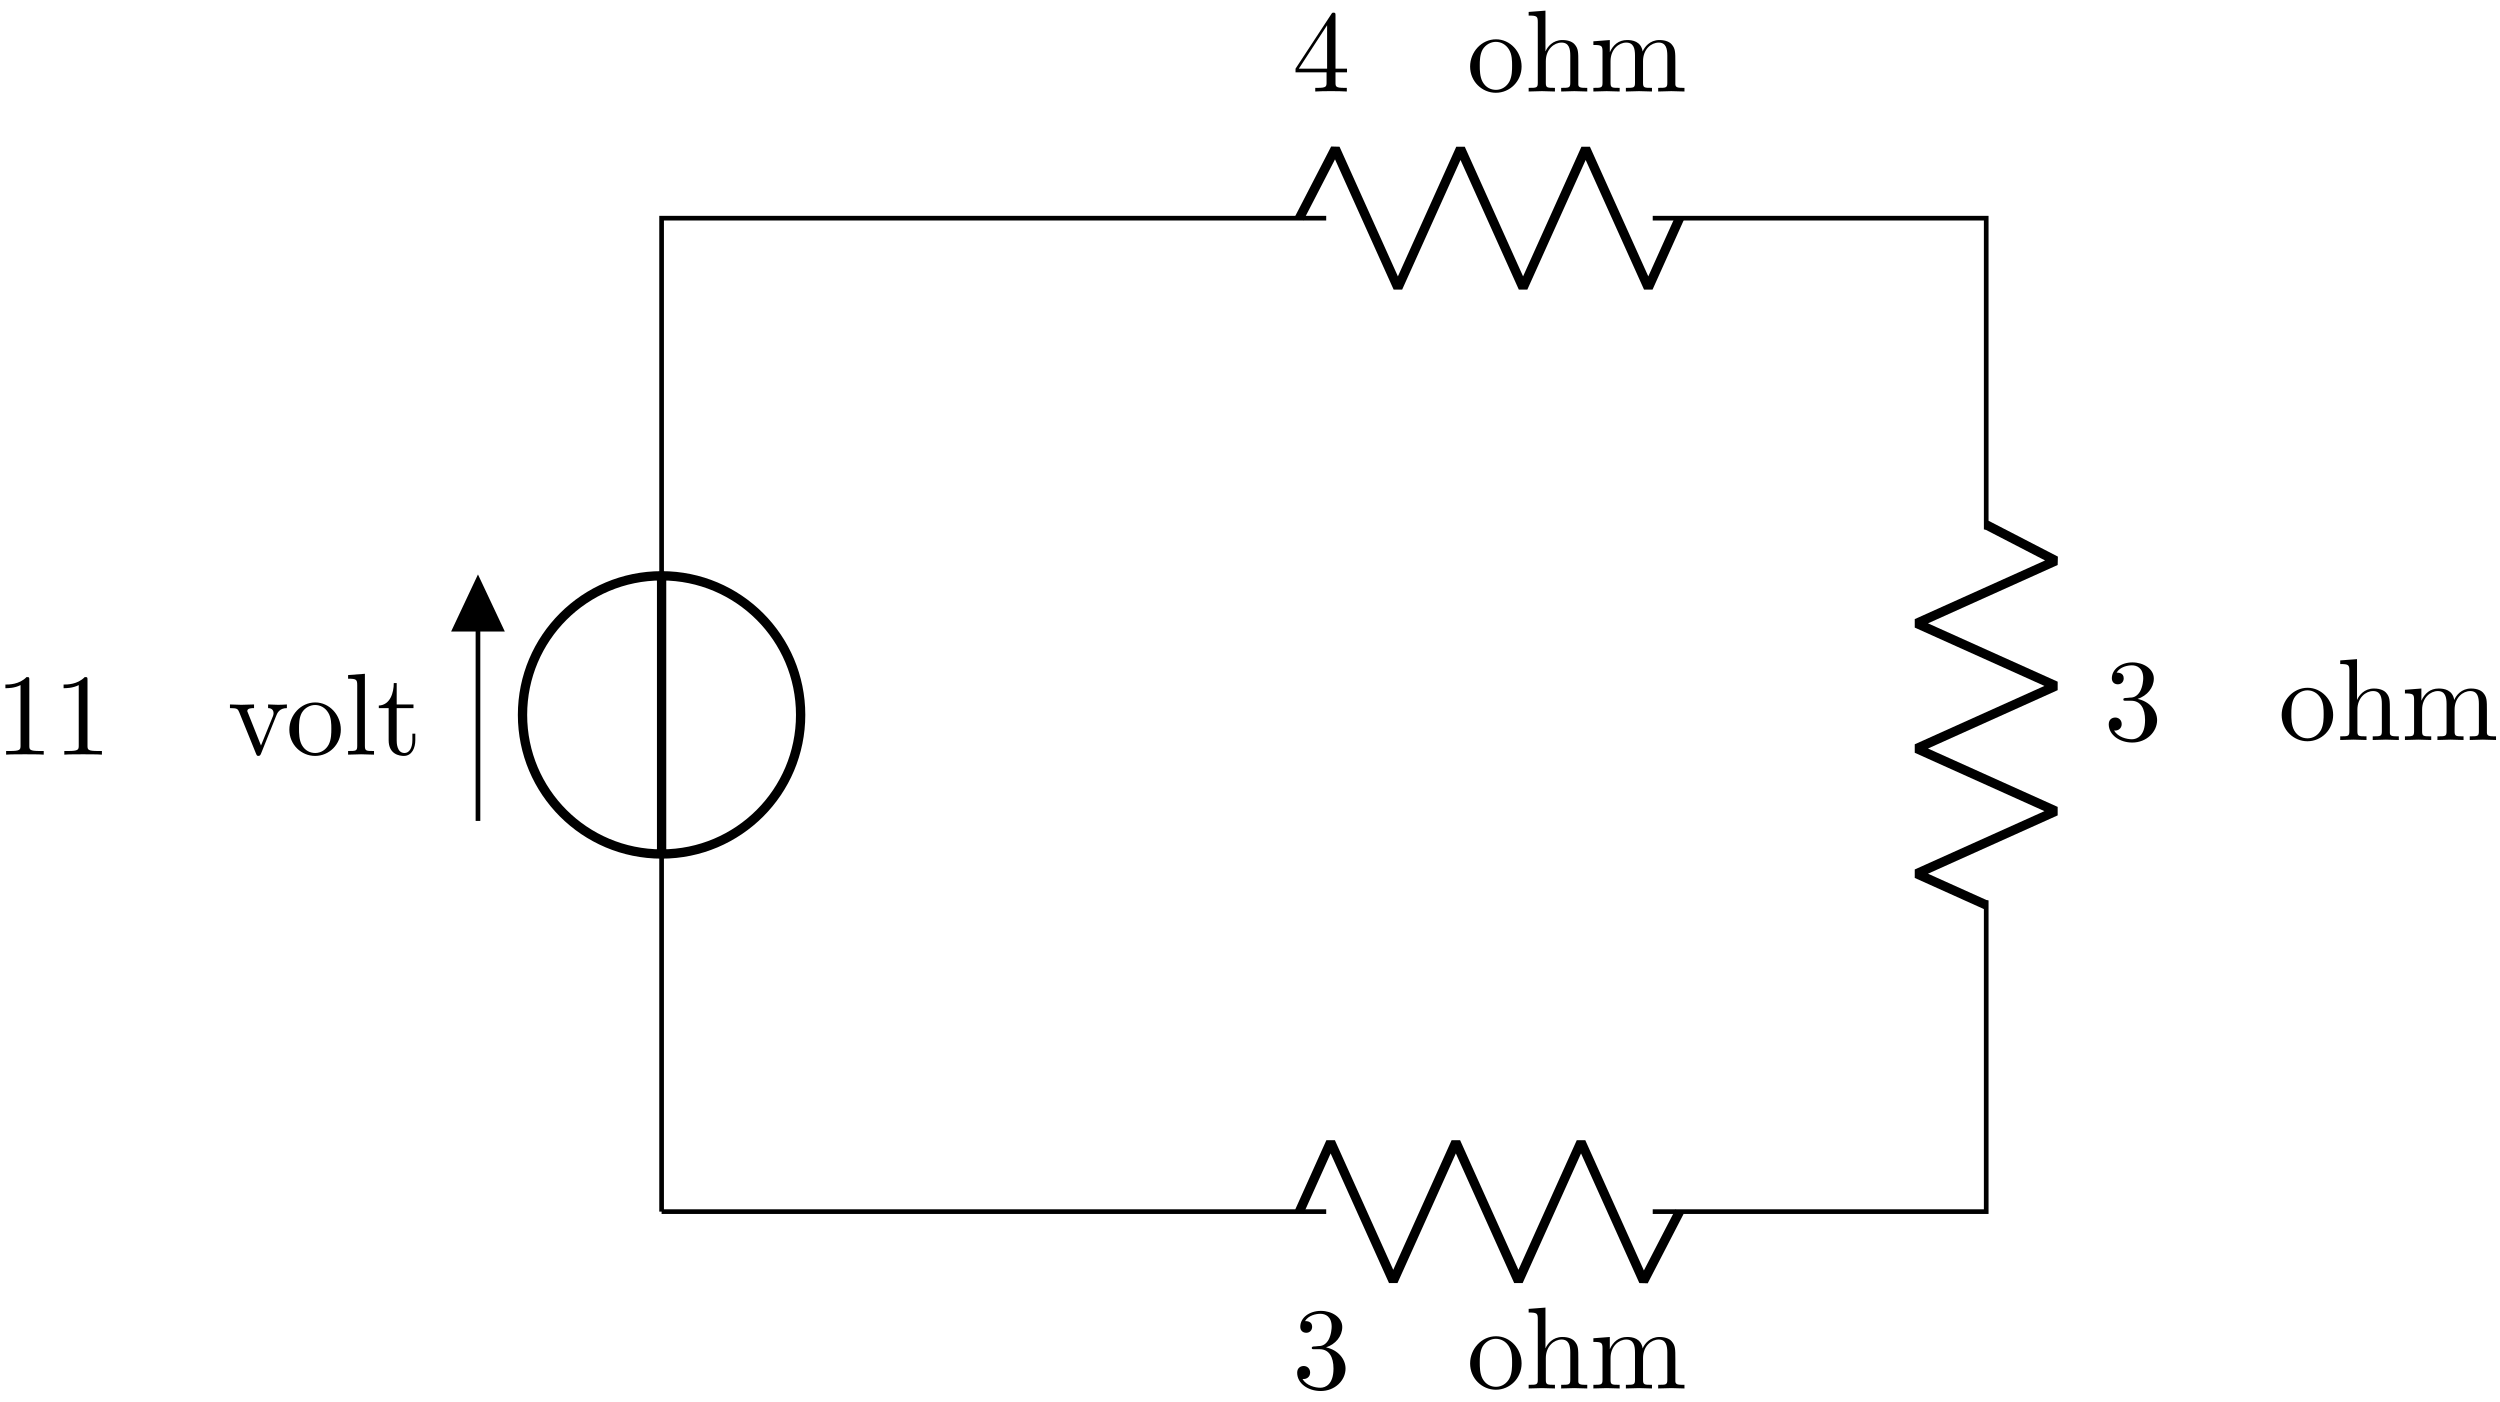
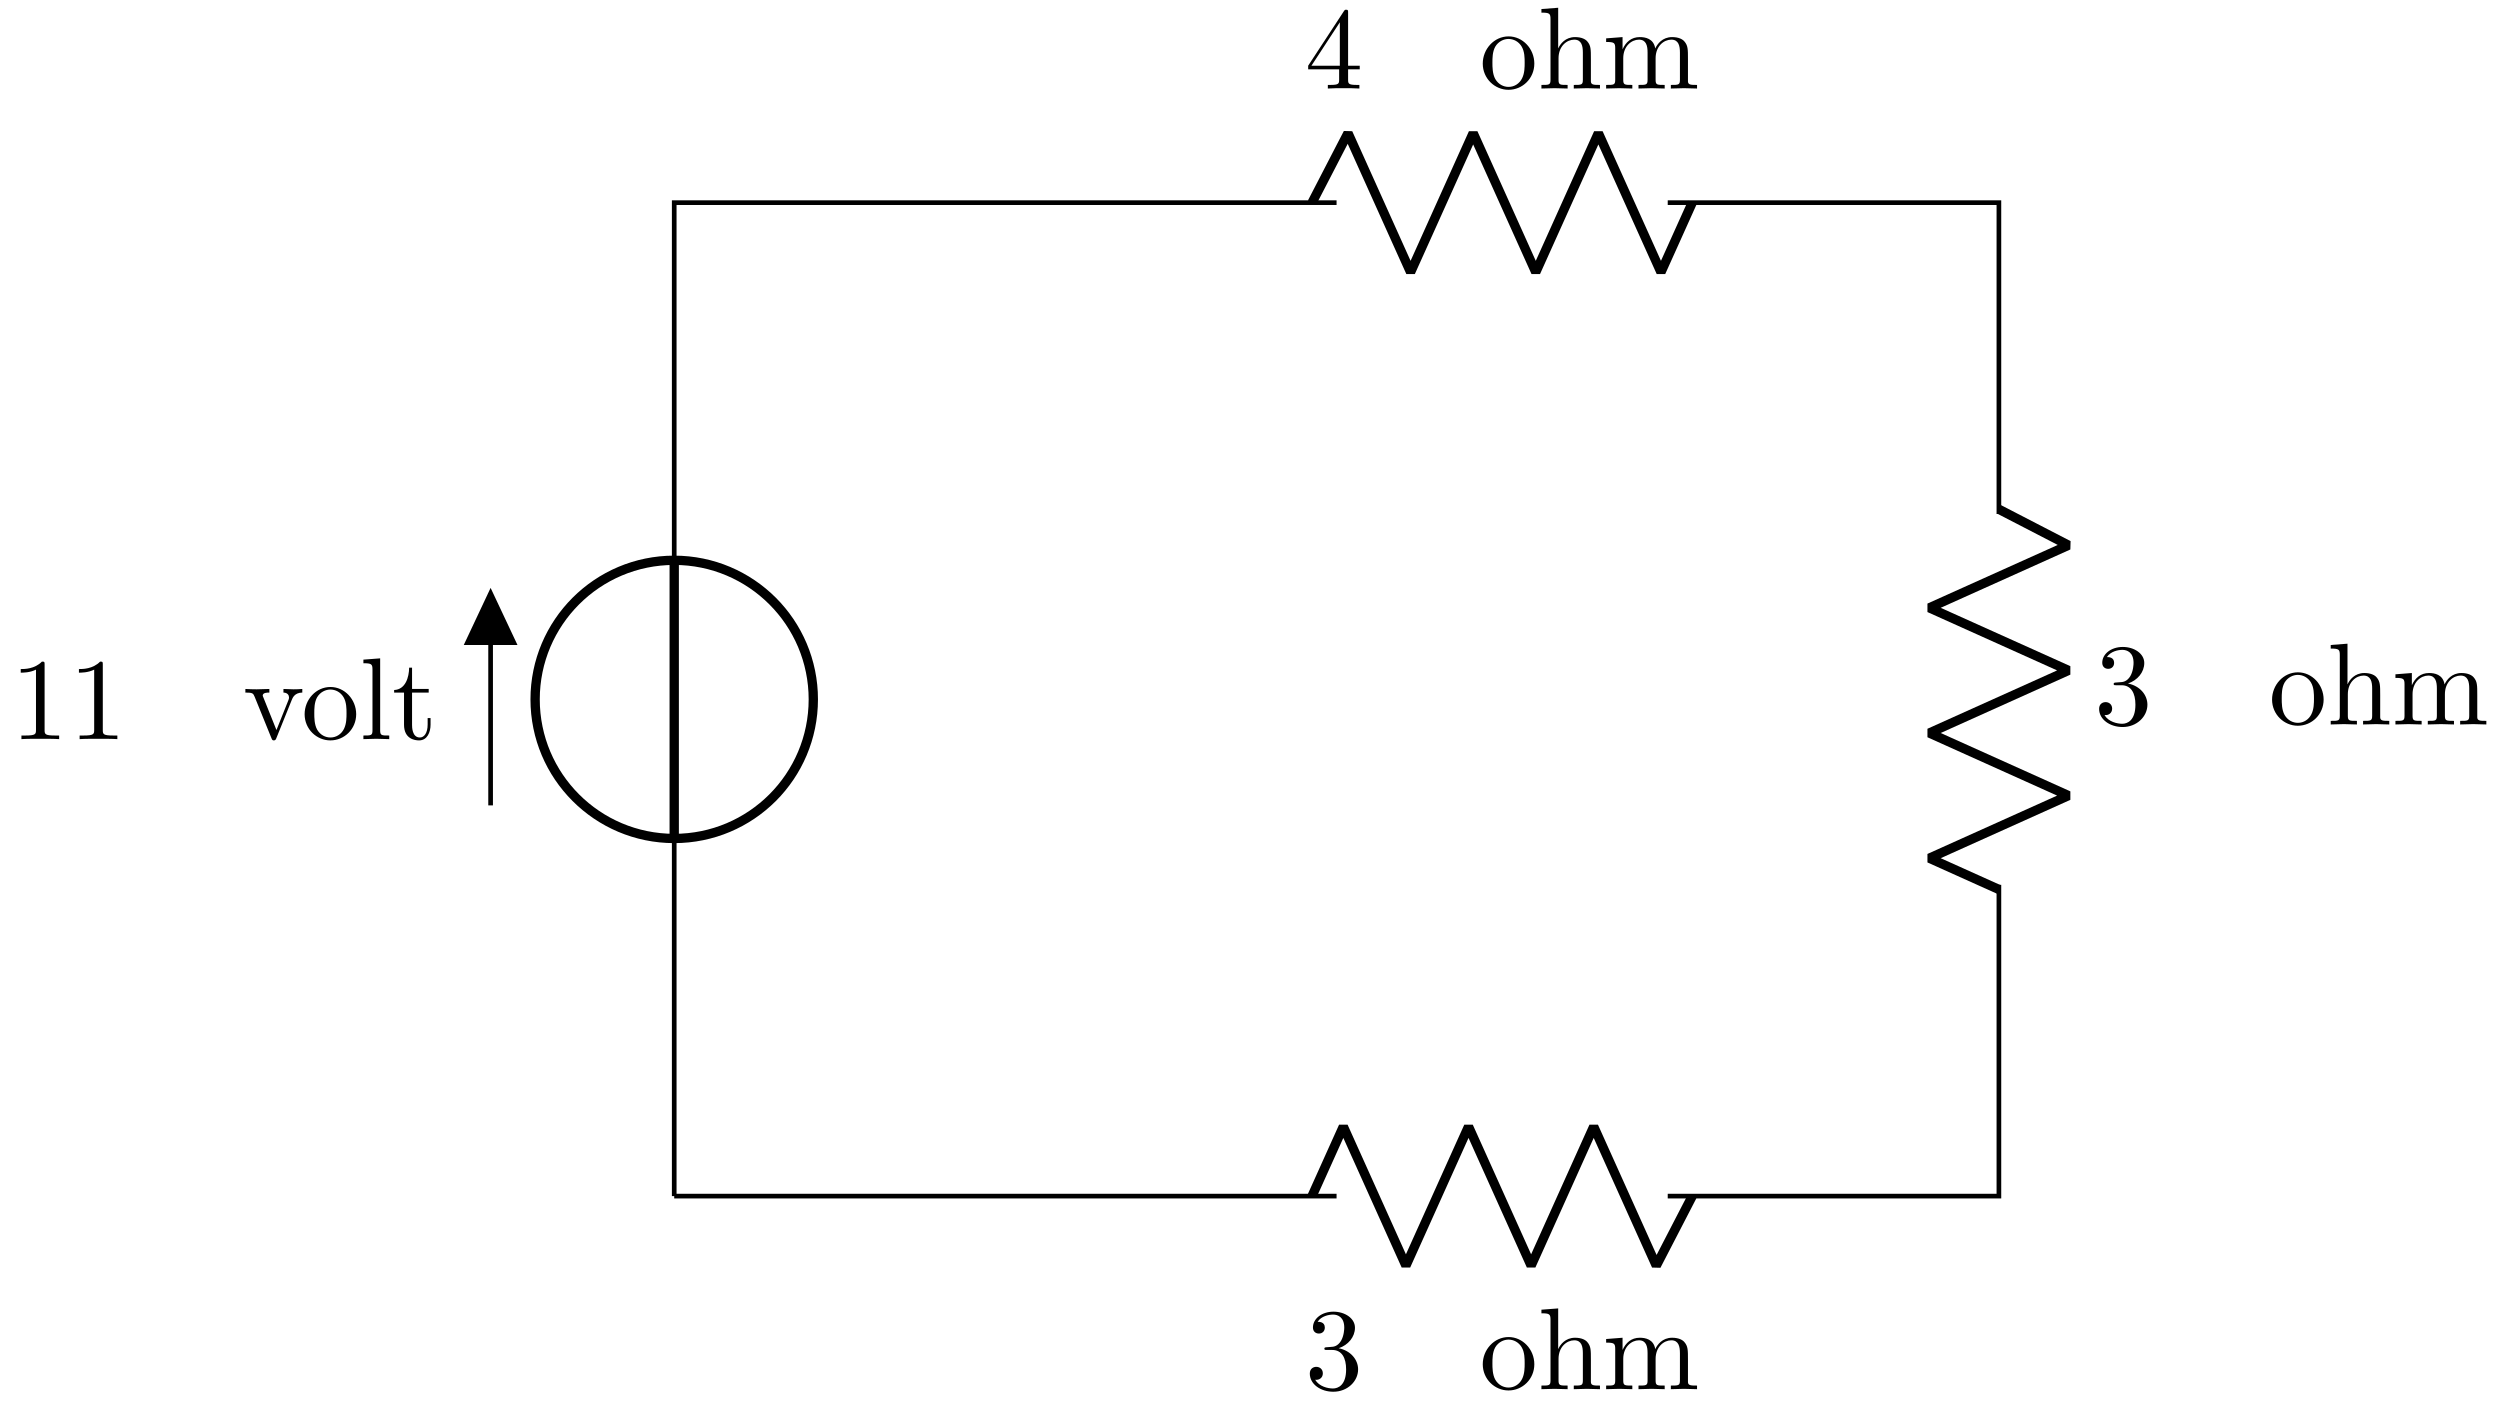
- <svg xmlns="http://www.w3.org/2000/svg" xmlns:xlink="http://www.w3.org/1999/xlink" width="214pt" height="120pt" viewBox="0 0 214 120" version="1.1">
+ <svg xmlns="http://www.w3.org/2000/svg" xmlns:xlink="http://www.w3.org/1999/xlink" version="1.1" width="214pt" height="121pt" viewBox="0 0 214 121">
  <defs>
-     <g>
-       <symbol overflow="visible" id="glyph0-0">
-         <path style="stroke:none;" d="" />
-       </symbol>
-       <symbol overflow="visible" id="glyph0-1">
-         <path style="stroke:none;" d="M 2.938 -6.375 C 2.938 -6.625 2.938 -6.641 2.703 -6.641 C 2.078 -6 1.203 -6 0.891 -6 L 0.891 -5.688 C 1.094 -5.688 1.672 -5.688 2.188 -5.953 L 2.188 -0.781 C 2.188 -0.422 2.156 -0.312 1.266 -0.312 L 0.953 -0.312 L 0.953 0 C 1.297 -0.031 2.156 -0.031 2.562 -0.031 C 2.953 -0.031 3.828 -0.031 4.172 0 L 4.172 -0.312 L 3.859 -0.312 C 2.953 -0.312 2.938 -0.422 2.938 -0.781 Z M 2.938 -6.375 " />
-       </symbol>
-       <symbol overflow="visible" id="glyph0-2">
-         <path style="stroke:none;" d="M 2.938 -1.641 L 2.938 -0.781 C 2.938 -0.422 2.906 -0.312 2.172 -0.312 L 1.969 -0.312 L 1.969 0 C 2.375 -0.031 2.891 -0.031 3.312 -0.031 C 3.734 -0.031 4.25 -0.031 4.672 0 L 4.672 -0.312 L 4.453 -0.312 C 3.719 -0.312 3.703 -0.422 3.703 -0.781 L 3.703 -1.641 L 4.688 -1.641 L 4.688 -1.953 L 3.703 -1.953 L 3.703 -6.484 C 3.703 -6.688 3.703 -6.75 3.531 -6.75 C 3.453 -6.75 3.422 -6.75 3.344 -6.625 L 0.281 -1.953 L 0.281 -1.641 Z M 2.984 -1.953 L 0.562 -1.953 L 2.984 -5.672 Z M 2.984 -1.953 " />
-       </symbol>
-       <symbol overflow="visible" id="glyph0-3">
-         <path style="stroke:none;" d="M 2.891 -3.516 C 3.703 -3.781 4.281 -4.469 4.281 -5.266 C 4.281 -6.078 3.406 -6.641 2.453 -6.641 C 1.453 -6.641 0.688 -6.047 0.688 -5.281 C 0.688 -4.953 0.906 -4.766 1.203 -4.766 C 1.5 -4.766 1.703 -4.984 1.703 -5.281 C 1.703 -5.766 1.234 -5.766 1.094 -5.766 C 1.391 -6.266 2.047 -6.391 2.406 -6.391 C 2.828 -6.391 3.375 -6.172 3.375 -5.281 C 3.375 -5.156 3.344 -4.578 3.094 -4.141 C 2.797 -3.656 2.453 -3.625 2.203 -3.625 C 2.125 -3.609 1.891 -3.594 1.812 -3.594 C 1.734 -3.578 1.672 -3.562 1.672 -3.469 C 1.672 -3.359 1.734 -3.359 1.906 -3.359 L 2.344 -3.359 C 3.156 -3.359 3.531 -2.688 3.531 -1.703 C 3.531 -0.344 2.844 -0.062 2.406 -0.062 C 1.969 -0.062 1.219 -0.234 0.875 -0.812 C 1.219 -0.766 1.531 -0.984 1.531 -1.359 C 1.531 -1.719 1.266 -1.922 0.984 -1.922 C 0.734 -1.922 0.422 -1.781 0.422 -1.344 C 0.422 -0.438 1.344 0.219 2.438 0.219 C 3.656 0.219 4.562 -0.688 4.562 -1.703 C 4.562 -2.516 3.922 -3.297 2.891 -3.516 Z M 2.891 -3.516 " />
-       </symbol>
-       <symbol overflow="visible" id="glyph1-0">
-         <path style="stroke:none;" d="" />
-       </symbol>
-       <symbol overflow="visible" id="glyph1-1">
-         <path style="stroke:none;" d="M 5.062 -3.984 L 5.062 -4.297 C 4.828 -4.281 4.547 -4.266 4.312 -4.266 L 3.453 -4.297 L 3.453 -3.984 C 3.812 -3.984 3.922 -3.75 3.922 -3.562 C 3.922 -3.469 3.906 -3.422 3.875 -3.312 L 2.844 -0.781 L 1.734 -3.562 C 1.672 -3.688 1.672 -3.734 1.672 -3.734 C 1.672 -3.984 2.062 -3.984 2.25 -3.984 L 2.25 -4.297 L 1.156 -4.266 C 0.891 -4.266 0.484 -4.281 0.188 -4.297 L 0.188 -3.984 C 0.812 -3.984 0.859 -3.922 0.984 -3.625 L 2.422 -0.078 C 2.484 0.062 2.5 0.109 2.625 0.109 C 2.766 0.109 2.797 0.016 2.844 -0.078 L 4.141 -3.312 C 4.234 -3.547 4.406 -3.984 5.062 -3.984 Z M 5.062 -3.984 " />
-       </symbol>
-       <symbol overflow="visible" id="glyph1-2">
-         <path style="stroke:none;" d="M 4.688 -2.141 C 4.688 -3.406 3.703 -4.469 2.5 -4.469 C 1.25 -4.469 0.281 -3.375 0.281 -2.141 C 0.281 -0.844 1.312 0.109 2.484 0.109 C 3.688 0.109 4.688 -0.875 4.688 -2.141 Z M 3.875 -2.219 C 3.875 -1.859 3.875 -1.312 3.656 -0.875 C 3.422 -0.422 2.984 -0.141 2.5 -0.141 C 2.062 -0.141 1.625 -0.344 1.359 -0.812 C 1.109 -1.25 1.109 -1.859 1.109 -2.219 C 1.109 -2.609 1.109 -3.141 1.344 -3.578 C 1.609 -4.031 2.078 -4.25 2.484 -4.25 C 2.922 -4.25 3.344 -4.031 3.609 -3.594 C 3.875 -3.172 3.875 -2.594 3.875 -2.219 Z M 3.875 -2.219 " />
-       </symbol>
-       <symbol overflow="visible" id="glyph1-3">
-         <path style="stroke:none;" d="M 2.547 0 L 2.547 -0.312 C 1.875 -0.312 1.766 -0.312 1.766 -0.75 L 1.766 -6.922 L 0.328 -6.812 L 0.328 -6.5 C 1.031 -6.5 1.109 -6.438 1.109 -5.938 L 1.109 -0.75 C 1.109 -0.312 1 -0.312 0.328 -0.312 L 0.328 0 L 1.438 -0.031 Z M 2.547 0 " />
-       </symbol>
-       <symbol overflow="visible" id="glyph1-4">
-         <path style="stroke:none;" d="M 3.312 -1.234 L 3.312 -1.797 L 3.062 -1.797 L 3.062 -1.25 C 3.062 -0.516 2.766 -0.141 2.391 -0.141 C 1.719 -0.141 1.719 -1.047 1.719 -1.219 L 1.719 -3.984 L 3.156 -3.984 L 3.156 -4.297 L 1.719 -4.297 L 1.719 -6.125 L 1.469 -6.125 C 1.469 -5.312 1.172 -4.25 0.188 -4.203 L 0.188 -3.984 L 1.031 -3.984 L 1.031 -1.234 C 1.031 -0.016 1.969 0.109 2.328 0.109 C 3.031 0.109 3.312 -0.594 3.312 -1.234 Z M 3.312 -1.234 " />
-       </symbol>
-       <symbol overflow="visible" id="glyph1-5">
-         <path style="stroke:none;" d="M 5.328 0 L 5.328 -0.312 C 4.812 -0.312 4.562 -0.312 4.562 -0.609 L 4.562 -2.516 C 4.562 -3.375 4.562 -3.672 4.25 -4.031 C 4.109 -4.203 3.781 -4.406 3.203 -4.406 C 2.359 -4.406 1.922 -3.812 1.766 -3.453 L 1.75 -3.453 L 1.75 -6.922 L 0.312 -6.812 L 0.312 -6.5 C 1.016 -6.5 1.094 -6.438 1.094 -5.938 L 1.094 -0.75 C 1.094 -0.312 0.984 -0.312 0.312 -0.312 L 0.312 0 L 1.453 -0.031 L 2.562 0 L 2.562 -0.312 C 1.891 -0.312 1.781 -0.312 1.781 -0.75 L 1.781 -2.594 C 1.781 -3.625 2.5 -4.188 3.125 -4.188 C 3.766 -4.188 3.875 -3.656 3.875 -3.078 L 3.875 -0.75 C 3.875 -0.312 3.766 -0.312 3.094 -0.312 L 3.094 0 L 4.219 -0.031 Z M 5.328 0 " />
-       </symbol>
-       <symbol overflow="visible" id="glyph1-6">
-         <path style="stroke:none;" d="M 8.109 0 L 8.109 -0.312 C 7.594 -0.312 7.344 -0.312 7.328 -0.609 L 7.328 -2.516 C 7.328 -3.375 7.328 -3.672 7.016 -4.031 C 6.875 -4.203 6.547 -4.406 5.969 -4.406 C 5.141 -4.406 4.688 -3.812 4.531 -3.422 C 4.391 -4.297 3.656 -4.406 3.203 -4.406 C 2.469 -4.406 2 -3.984 1.719 -3.359 L 1.719 -4.406 L 0.312 -4.297 L 0.312 -3.984 C 1.016 -3.984 1.094 -3.922 1.094 -3.422 L 1.094 -0.75 C 1.094 -0.312 0.984 -0.312 0.312 -0.312 L 0.312 0 L 1.453 -0.031 L 2.562 0 L 2.562 -0.312 C 1.891 -0.312 1.781 -0.312 1.781 -0.75 L 1.781 -2.594 C 1.781 -3.625 2.5 -4.188 3.125 -4.188 C 3.766 -4.188 3.875 -3.656 3.875 -3.078 L 3.875 -0.75 C 3.875 -0.312 3.766 -0.312 3.094 -0.312 L 3.094 0 L 4.219 -0.031 L 5.328 0 L 5.328 -0.312 C 4.672 -0.312 4.562 -0.312 4.562 -0.75 L 4.562 -2.594 C 4.562 -3.625 5.266 -4.188 5.906 -4.188 C 6.531 -4.188 6.641 -3.656 6.641 -3.078 L 6.641 -0.75 C 6.641 -0.312 6.531 -0.312 5.859 -0.312 L 5.859 0 L 6.984 -0.031 Z M 8.109 0 " />
-       </symbol>
-     </g>
+     <path id="font_1_1" d="M.294 .64C.294 .664 .294 .666 .271 .666 .209 .602 .121 .602 .089 .602V.571C.109 .571 .168 .571 .22 .597V.079C.22 .043 .217 .031 .127 .031H.095V0C.13 .003 .217 .003 .257 .003 .297 .003 .384 .003 .419 0V.031H.387C.297 .031 .294 .042 .294 .079V.64Z" />
+     <path id="font_2_112" d="M.508 .4V.431C.485 .429 .456 .428 .433 .428L.346 .431V.4C.383 .399 .394 .376 .394 .357 .394 .348 .392 .344 .388 .333L.286 .078 .174 .357C.168 .37 .168 .374 .168 .374 .168 .4 .207 .4 .225 .4V.431L.116 .428C.089 .428 .049 .429 .019 .431V.4C.082 .4 .086 .394 .099 .363L.243 .008C.249-.006 .251-.011 .264-.011 .277-.011 .281-.002 .285 .008L.416 .333C.425 .356 .442 .399 .508 .4Z" />
+     <path id="font_2_81" d="M.471 .214C.471 .342 .371 .448 .25 .448 .125 .448 .028 .339 .028 .214 .028 .085 .132-.011 .249-.011 .37-.011 .471 .087 .471 .214M.388 .222C.388 .186 .388 .132 .366 .088 .344 .043 .3 .014 .25 .014 .207 .014 .163 .035 .136 .081 .111 .125 .111 .186 .111 .222 .111 .261 .111 .315 .135 .359 .162 .405 .209 .426 .249 .426 .293 .426 .336 .404 .362 .361 .388 .318 .388 .26 .388 .222Z" />
+     <path id="font_2_72" d="M.255 0V.031C.188 .031 .177 .031 .177 .076V.694L.033 .683V.652C.103 .652 .111 .645 .111 .596V.076C.111 .031 .1 .031 .033 .031V0L.144 .003 .255 0Z" />
+     <path id="font_2_105" d="M.332 .124V.181H.307V.126C.307 .052 .277 .014 .24 .014 .173 .014 .173 .105 .173 .122V.4H.316V.431H.173V.614H.148C.147 .532 .117 .426 .019 .422V.4H.104V.124C.104 .001 .197-.011 .233-.011 .304-.011 .332 .06 .332 .124V.124Z" />
+     <path id="font_1_3" d="M.294 .165V.078C.294 .042 .292 .031 .218 .031H.197V0C.238 .003 .29 .003 .332 .003 .374 .003 .427 .003 .468 0V.031H.447C.373 .031 .371 .042 .371 .078V.165H.471V.196H.371V.651C.371 .671 .371 .677 .355 .677 .346 .677 .343 .677 .335 .665L.028 .196V.165H.294M.3 .196H.056L.3 .569V.196Z" />
+     <path id="font_2_63" d="M.535 0V.031C.483 .031 .458 .031 .457 .061V.252C.457 .338 .457 .369 .426 .405 .412 .422 .379 .442 .321 .442 .237 .442 .193 .382 .177 .346H.176V.694L.032 .683V.652C.102 .652 .11 .645 .11 .596V.076C.11 .031 .099 .031 .032 .031V0L.145 .003 .257 0V.031C.19 .031 .179 .031 .179 .076V.26C.179 .364 .25 .42 .314 .42 .377 .42 .388 .366 .388 .309V.076C.388 .031 .377 .031 .31 .031V0L.423 .003 .535 0Z" />
+     <path id="font_2_75" d="M.813 0V.031C.761 .031 .736 .031 .735 .061V.252C.735 .338 .735 .369 .704 .405 .69 .422 .657 .442 .599 .442 .515 .442 .471 .382 .454 .344 .44 .431 .366 .442 .321 .442 .248 .442 .201 .399 .173 .337V.442L.032 .431V.4C.102 .4 .11 .393 .11 .344V.076C.11 .031 .099 .031 .032 .031V0L.145 .003 .257 0V.031C.19 .031 .179 .031 .179 .076V.26C.179 .364 .25 .42 .314 .42 .377 .42 .388 .366 .388 .309V.076C.388 .031 .377 .031 .31 .031V0L.423 .003 .535 0V.031C.468 .031 .457 .031 .457 .076V.26C.457 .364 .528 .42 .592 .42 .655 .42 .666 .366 .666 .309V.076C.666 .031 .655 .031 .588 .031V0L.701 .003 .813 0Z" />
+     <path id="font_1_2" d="M.29 .352C.372 .379 .43 .449 .43 .528 .43 .61 .342 .666 .246 .666 .145 .666 .069 .606 .069 .53 .069 .497 .091 .478 .12 .478 .151 .478 .171 .5 .171 .529 .171 .579 .124 .579 .109 .579 .14 .628 .206 .641 .242 .641 .283 .641 .338 .619 .338 .529 .338 .517 .336 .459 .31 .415 .28 .367 .246 .364 .221 .363 .213 .362 .189 .36 .182 .36 .174 .359 .167 .358 .167 .348 .167 .337 .174 .337 .191 .337H.235C.317 .337 .354 .269 .354 .17 .354 .034 .285 .006 .241 .006 .198 .006 .123 .022 .088 .081 .123 .076 .154 .098 .154 .136 .154 .172 .127 .192 .098 .192 .074 .192 .042 .178 .042 .134 .042 .043 .135-.022 .244-.022 .366-.022 .457 .068 .457 .17 .457 .253 .394 .331 .29 .352Z" />
  </defs>
-   <g id="surface1">
-     <path style="fill:none;stroke-width:0.399;stroke-linecap:butt;stroke-linejoin:miter;stroke:rgb(0%,0%,0%);stroke-opacity:1;stroke-miterlimit:10;" d="M 0.002 0.001 L 0.002 0.2 M 0.002 0.001 L 0.002 30.614 M 0.002 54.427 L 0.002 85.04 M -15.717 33.446 L -15.717 51.595 M 0.002 84.841 L 0.002 85.04 L 0.201 85.04 M 0.002 85.04 L 28.346 85.04 M 28.346 85.04 L 56.693 85.04 M 56.494 85.04 L 56.892 85.04 M 56.693 85.04 L 54.994 85.04 M 86.74 85.04 L 85.041 85.04 M 84.842 85.04 L 85.24 85.04 M 85.041 85.04 L 99.213 85.04 M 99.213 85.04 L 113.389 85.04 M 113.189 85.04 L 113.389 85.04 L 113.389 84.841 M 113.389 85.04 L 113.389 58.396 M 113.389 26.646 L 113.389 0.001 M 113.389 0.2 L 113.389 0.001 L 113.189 0.001 M 113.389 0.001 L 99.213 0.001 M 99.213 0.001 L 85.041 0.001 M 85.24 0.001 L 84.842 0.001 M 85.041 0.001 L 86.74 0.001 M 54.994 0.001 L 56.693 0.001 M 56.892 0.001 L 56.494 0.001 M 56.693 0.001 L 28.346 0.001 M 28.346 0.001 L 0.002 0.001 M 0.201 0.001 L 0.002 0.001 " transform="matrix(1,0,0,-1,56.631,103.716)" />
-     <path style="fill:none;stroke-width:0.797;stroke-linecap:butt;stroke-linejoin:miter;stroke:rgb(0%,0%,0%);stroke-opacity:1;stroke-miterlimit:10;" d="M -11.904 42.521 C -11.904 35.946 -6.576 30.614 0.002 30.614 C 6.576 30.614 11.904 35.946 11.904 42.521 C 11.904 49.095 6.576 54.427 0.002 54.427 C -6.576 54.427 -11.904 49.095 -11.904 42.521 Z M 0.002 30.614 L 0.002 54.427 " transform="matrix(1,0,0,-1,56.631,103.716)" />
-     <path style="fill-rule:nonzero;fill:rgb(0%,0%,0%);fill-opacity:1;stroke-width:0.399;stroke-linecap:butt;stroke-linejoin:miter;stroke:rgb(0%,0%,0%);stroke-opacity:1;stroke-miterlimit:10;" d="M -15.717 49.857 L -13.733 49.857 L -15.717 54.075 L -17.701 49.857 L -15.717 49.857 " transform="matrix(1,0,0,-1,56.631,103.716)" />
-     <g style="fill:rgb(0%,0%,0%);fill-opacity:1;">
-       <use xlink:href="#glyph0-1" x="-0.429" y="64.598" />
-       <use xlink:href="#glyph0-1" x="4.552" y="64.598" />
-     </g>
-     <g style="fill:rgb(0%,0%,0%);fill-opacity:1;">
-       <use xlink:href="#glyph1-1" x="19.496" y="64.598" />
-     </g>
-     <g style="fill:rgb(0%,0%,0%);fill-opacity:1;">
-       <use xlink:href="#glyph1-2" x="24.487" y="64.598" />
-       <use xlink:href="#glyph1-3" x="29.469" y="64.598" />
-       <use xlink:href="#glyph1-4" x="32.238" y="64.598" />
-     </g>
-     <path style="fill:none;stroke-width:0.797;stroke-linecap:butt;stroke-linejoin:bevel;stroke:rgb(0%,0%,0%);stroke-opacity:1;stroke-miterlimit:10;" d="M 54.596 85.04 L 57.67 90.993 L 63.029 79.087 L 68.389 90.993 L 73.744 79.087 L 79.103 90.993 L 84.463 79.087 L 87.139 85.04 " transform="matrix(1,0,0,-1,56.631,103.716)" />
-     <g style="fill:rgb(0%,0%,0%);fill-opacity:1;">
-       <use xlink:href="#glyph0-2" x="110.616" y="7.833" />
-     </g>
-     <g style="fill:rgb(0%,0%,0%);fill-opacity:1;">
-       <use xlink:href="#glyph1-2" x="125.56" y="7.833" />
-       <use xlink:href="#glyph1-5" x="130.541" y="7.833" />
-       <use xlink:href="#glyph1-6" x="136.081" y="7.833" />
-     </g>
-     <path style="fill:none;stroke-width:0.797;stroke-linecap:butt;stroke-linejoin:bevel;stroke:rgb(0%,0%,0%);stroke-opacity:1;stroke-miterlimit:10;" d="M 113.389 58.794 L 119.342 55.716 L 107.435 50.357 L 119.342 45.001 L 107.435 39.642 L 119.342 34.282 L 107.435 28.927 L 113.389 26.247 " transform="matrix(1,0,0,-1,56.631,103.716)" />
-     <g style="fill:rgb(0%,0%,0%);fill-opacity:1;">
-       <use xlink:href="#glyph0-3" x="180.086" y="63.343" />
-     </g>
-     <g style="fill:rgb(0%,0%,0%);fill-opacity:1;">
-       <use xlink:href="#glyph1-2" x="195.03" y="63.343" />
-       <use xlink:href="#glyph1-5" x="200.011" y="63.343" />
-       <use xlink:href="#glyph1-6" x="205.551" y="63.343" />
-     </g>
-     <path style="fill:none;stroke-width:0.797;stroke-linecap:butt;stroke-linejoin:bevel;stroke:rgb(0%,0%,0%);stroke-opacity:1;stroke-miterlimit:10;" d="M 87.139 0.001 L 84.06 -5.952 L 78.705 5.954 L 73.346 -5.952 L 67.99 5.954 L 62.631 -5.952 L 57.271 5.954 L 54.596 0.001 " transform="matrix(1,0,0,-1,56.631,103.716)" />
-     <g style="fill:rgb(0%,0%,0%);fill-opacity:1;">
-       <use xlink:href="#glyph0-3" x="110.616" y="118.852" />
-     </g>
-     <g style="fill:rgb(0%,0%,0%);fill-opacity:1;">
-       <use xlink:href="#glyph1-2" x="125.56" y="118.852" />
-       <use xlink:href="#glyph1-5" x="130.541" y="118.852" />
-       <use xlink:href="#glyph1-6" x="136.081" y="118.852" />
-     </g>
-   </g>
+   <path transform="matrix(1.00005,0,0,-1,57.71309,102.387)" stroke-width=".399" stroke-linecap="butt" stroke-miterlimit="10" stroke-linejoin="miter" fill="none" stroke="#000000" d="M0 0V30.614M-15.716 33.446V51.594M0 54.426V85.04L28.347 85.04M28.347 85.04 56.694 85.04 54.993 85.04M86.741 85.04 85.04 85.04 99.214 85.04M99.214 85.04 113.387 85.04V58.394M113.387 26.646V0H99.214M99.214 0H85.04 86.741M54.993 0H56.694 28.347M28.347 0H0" />
+   <path transform="matrix(1.00005,0,0,-1,57.71309,102.387)" stroke-width=".797" stroke-linecap="butt" stroke-miterlimit="10" stroke-linejoin="miter" fill="none" stroke="#000000" d="M-11.906 42.52C-11.906 35.945-6.575 30.614 0 30.614 6.575 30.614 11.906 35.945 11.906 42.52 11.906 49.096 6.575 54.426 0 54.426-6.575 54.426-11.906 49.096-11.906 42.52ZM0 42.52" />
+   <path transform="matrix(1.00005,0,0,-1,57.71309,102.387)" stroke-width=".797" stroke-linecap="butt" stroke-miterlimit="10" stroke-linejoin="miter" fill="none" stroke="#000000" d="M0 30.614V54.426" />
+   <path transform="matrix(1.00005,0,0,-1,57.71309,102.387)" d="M-15.716 47.377H-13.731L-15.716 51.594-17.7 47.377H-15.716" />
+   <path transform="matrix(1.00005,0,0,-1,57.71309,102.387)" stroke-width=".399" stroke-linecap="butt" stroke-miterlimit="10" stroke-linejoin="miter" fill="none" stroke="#000000" d="M-15.716 47.377H-13.731L-15.716 51.594-17.7 47.377H-15.716" />
+   <use data-text="1" xlink:href="#font_1_1" transform="matrix(9.963098,0,0,-9.9626,.8882599,63.269)" />
+   <use data-text="1" xlink:href="#font_1_1" transform="matrix(9.963098,0,0,-9.9626,5.869797,63.269)" />
+   <use data-text="v" xlink:href="#font_2_112" transform="matrix(9.963098,0,0,-9.9626,20.81525,63.269)" />
+   <use data-text="o" xlink:href="#font_2_81" transform="matrix(9.963098,0,0,-9.9626,25.7968,63.269)" />
+   <use data-text="l" xlink:href="#font_2_72" transform="matrix(9.963098,0,0,-9.9626,30.77835,63.269)" />
+   <use data-text="t" xlink:href="#font_2_105" transform="matrix(9.963098,0,0,-9.9626,33.5481,63.269)" />
+   <path transform="matrix(1.00005,0,0,-1,57.71309,102.387)" stroke-width=".797" stroke-linecap="butt" stroke-linejoin="bevel" fill="none" stroke="#000000" d="M54.594 85.04 57.672 90.993 63.03 79.088 68.387 90.993 73.745 79.088 79.103 90.993 84.461 79.088 87.14 85.04" />
+   <use data-text="4" xlink:href="#font_1_3" transform="matrix(9.963098,0,0,-9.9626,111.7008,7.578003)" />
+   <use data-text="o" xlink:href="#font_2_81" transform="matrix(9.963098,0,0,-9.9626,126.6455,7.578003)" />
+   <use data-text="h" xlink:href="#font_2_63" transform="matrix(9.963098,0,0,-9.9626,131.6271,7.578003)" />
+   <use data-text="m" xlink:href="#font_2_75" transform="matrix(9.963098,0,0,-9.9626,137.1666,7.578003)" />
+   <path transform="matrix(1.00005,0,0,-1,57.71309,102.387)" stroke-width=".797" stroke-linecap="butt" stroke-linejoin="bevel" fill="none" stroke="#000000" d="M113.387 58.793 119.34 55.715 107.434 50.358 119.34 45 107.434 39.642 119.34 34.284 107.434 28.926 113.387 26.247" />
+   <use data-text="3" xlink:href="#font_1_2" transform="matrix(9.963098,0,0,-9.9626,179.2652,62.014)" />
+   <use data-text="o" xlink:href="#font_2_81" transform="matrix(9.963098,0,0,-9.9626,194.2099,62.014)" />
+   <use data-text="h" xlink:href="#font_2_63" transform="matrix(9.963098,0,0,-9.9626,199.1914,62.014)" />
+   <use data-text="m" xlink:href="#font_2_75" transform="matrix(9.963098,0,0,-9.9626,204.7309,62.014)" />
+   <path transform="matrix(1.00005,0,0,-1,57.71309,102.387)" stroke-width=".797" stroke-linecap="butt" stroke-linejoin="bevel" fill="none" stroke="#000000" d="M87.14 0 84.062-5.953 78.704 5.953 73.347-5.953 67.989 5.953 62.631-5.953 57.273 5.953 54.594 0" />
+   <use data-text="3" xlink:href="#font_1_2" transform="matrix(9.963098,0,0,-9.9626,111.7008,118.914)" />
+   <use data-text="o" xlink:href="#font_2_81" transform="matrix(9.963098,0,0,-9.9626,126.6455,118.914)" />
+   <use data-text="h" xlink:href="#font_2_63" transform="matrix(9.963098,0,0,-9.9626,131.6271,118.914)" />
+   <use data-text="m" xlink:href="#font_2_75" transform="matrix(9.963098,0,0,-9.9626,137.1666,118.914)" />
</svg>
